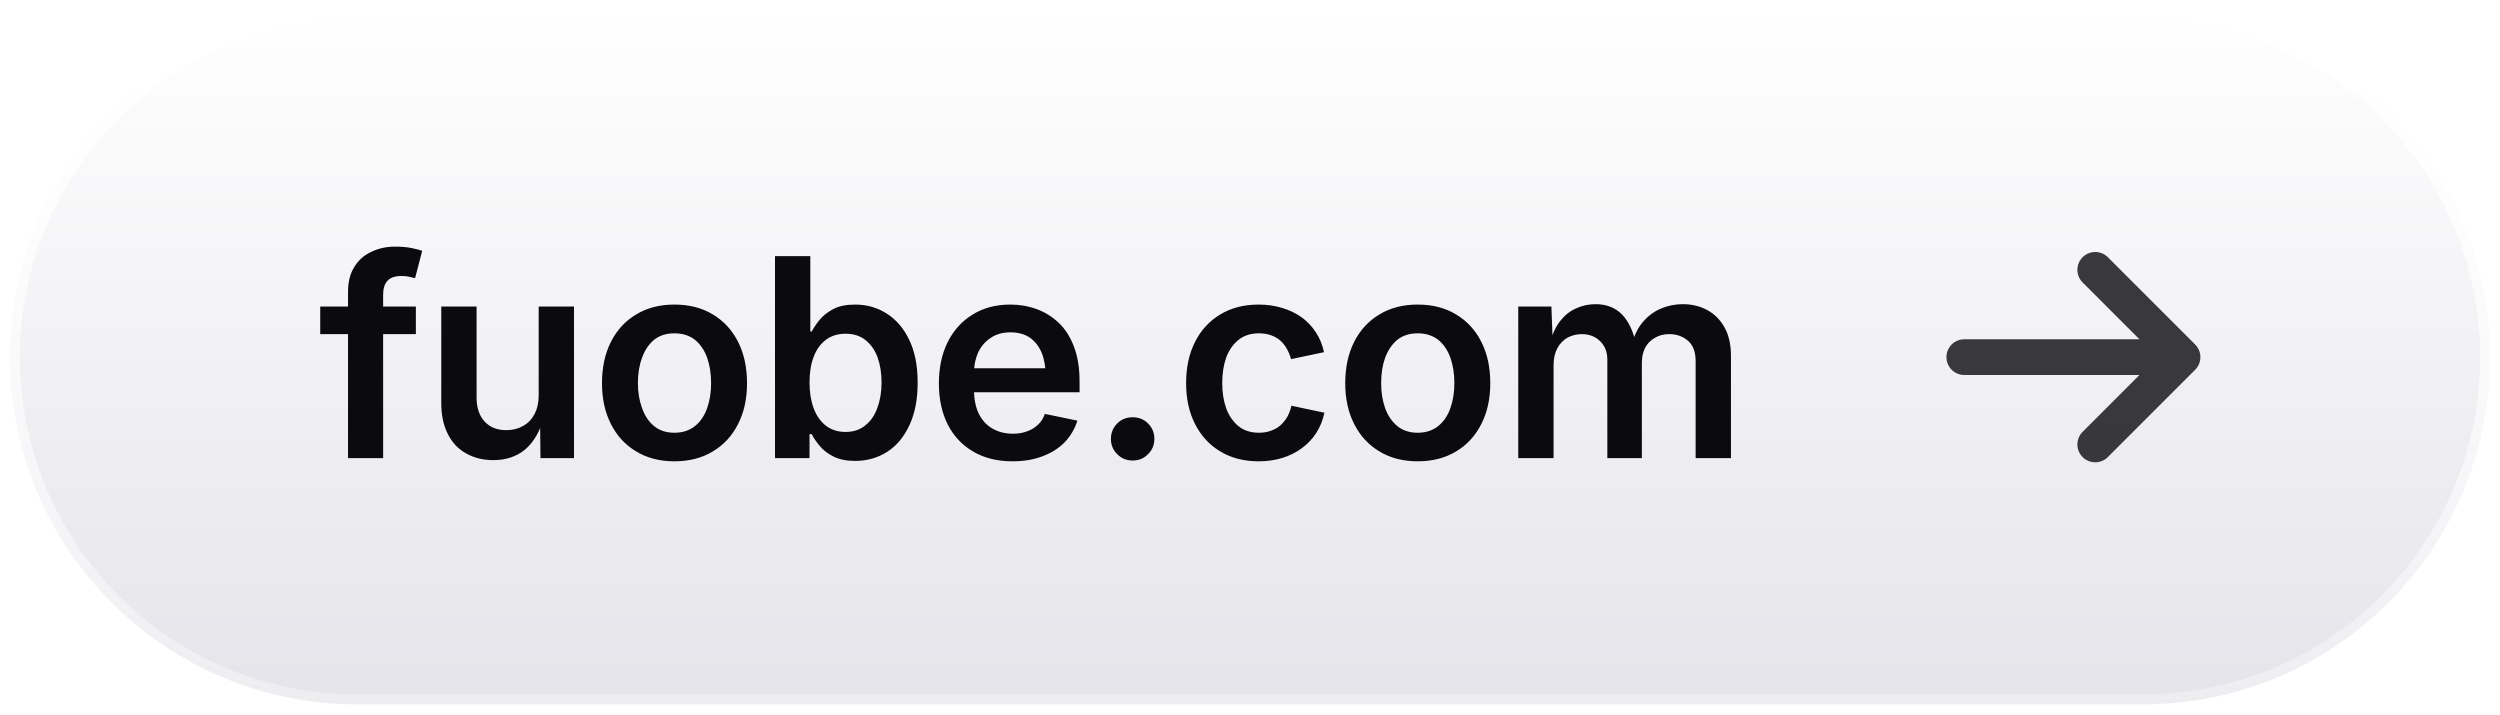
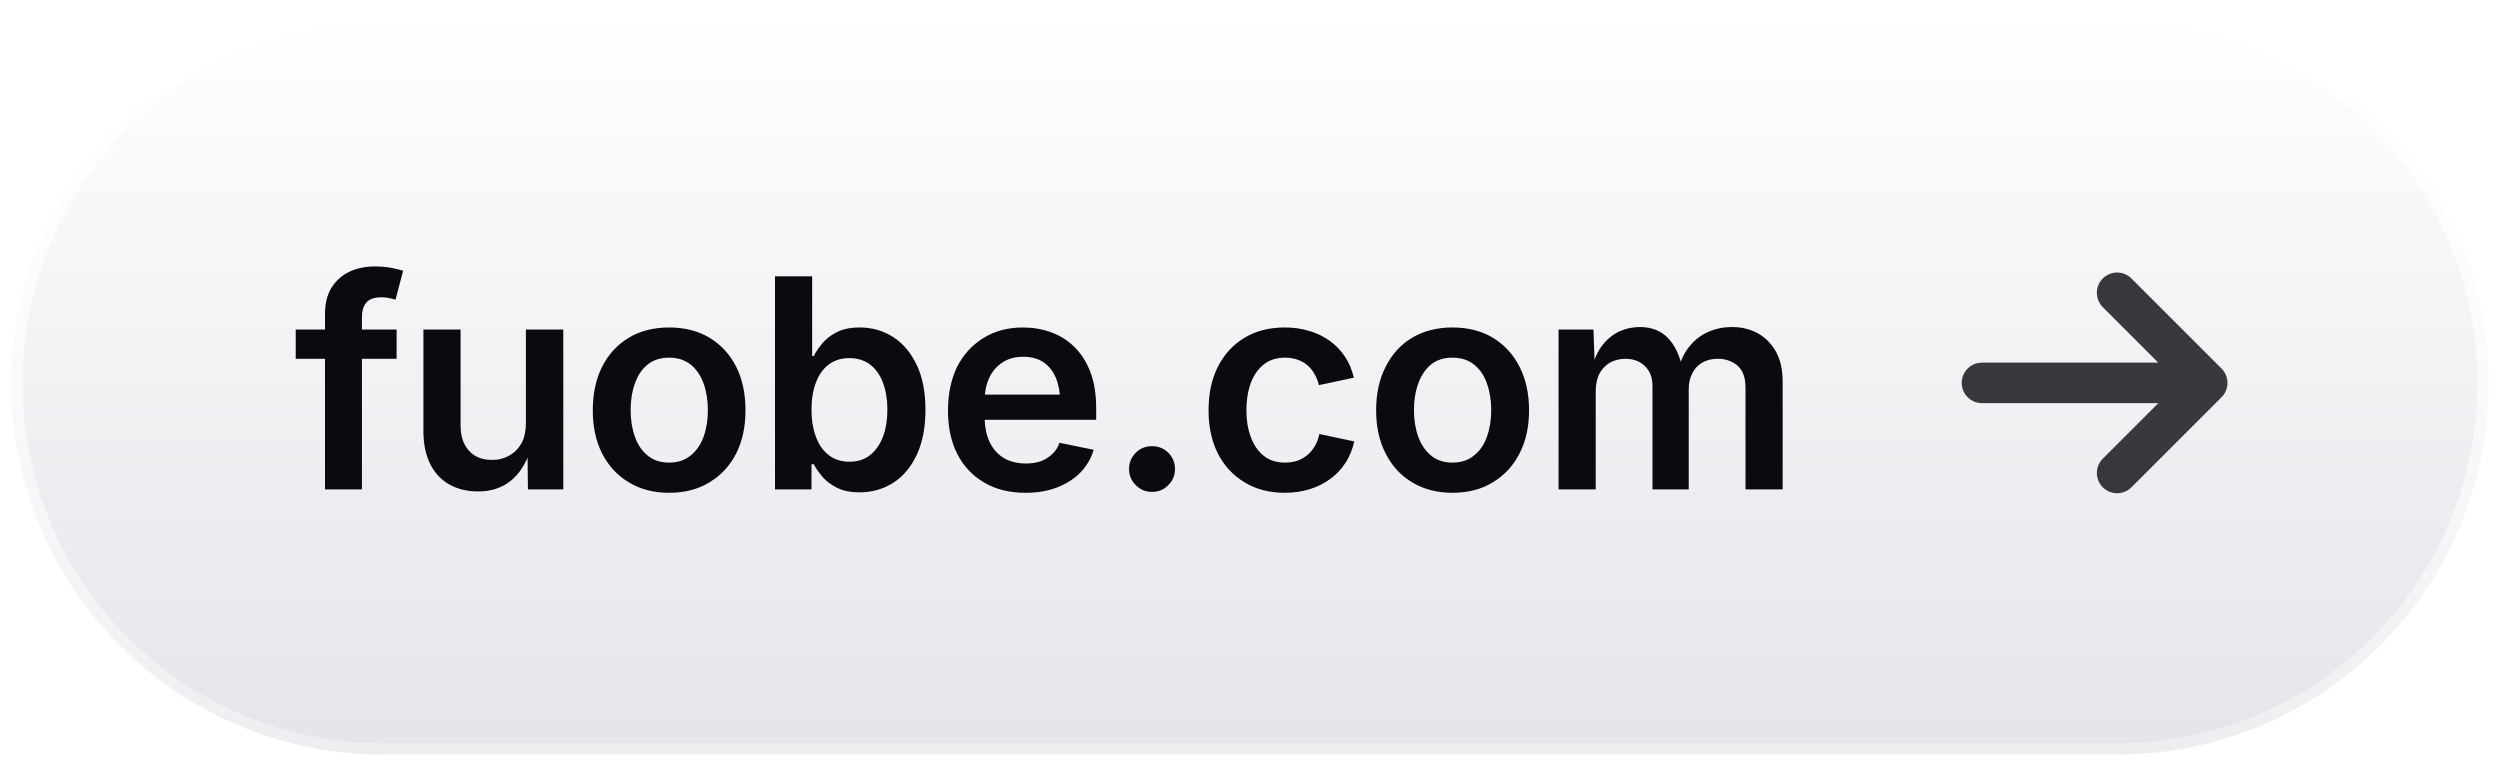
- <svg xmlns="http://www.w3.org/2000/svg" width="126" height="36" viewBox="0 0 126 36" role="img" aria-label="fuobe.com">
+ <svg xmlns="http://www.w3.org/2000/svg" width="111" height="34" viewBox="0 0 111 34" role="img" aria-label="fuobe.com">
  <defs>
    <linearGradient id="bg" x1="0" y1="0" x2="0" y2="1">
      <stop offset="0" stop-color="#ffffff" />
      <stop offset="1" stop-color="#e4e4ea" />
    </linearGradient>
    <linearGradient id="edge" x1="0" y1="0" x2="0" y2="1">
      <stop offset="0" stop-color="#ffffff" stop-opacity="0.9" />
      <stop offset="1" stop-color="#ffffff" stop-opacity="0.35" />
    </linearGradient>
  </defs>
-   <rect x="0.5" y="0.5" width="125" height="35" rx="17.5" fill="url(#bg)" stroke="url(#edge)" />
-   <path d="M99.00 18h11M105.60 13.60l4.40 4.40-4.40 4.40" stroke="#0b0b0f" stroke-opacity="0.8" stroke-width="1.8" fill="none" stroke-linecap="round" stroke-linejoin="round" />
-   <path d="M16.14 15.45L20.96 15.45L20.96 16.84L16.14 16.84L16.14 15.45ZM19.31 23.09L17.54 23.09L17.54 14.72Q17.54 13.95 17.86 13.45Q18.17 12.94 18.72 12.69Q19.26 12.43 19.91 12.43L19.91 12.43Q20.38 12.43 20.74 12.50Q21.11 12.58 21.28 12.64L21.28 12.64L20.92 14.02Q20.80 13.99 20.63 13.95Q20.46 13.91 20.24 13.91L20.24 13.91Q19.74 13.91 19.52 14.16Q19.31 14.40 19.31 14.86L19.31 14.86L19.31 23.09ZM24.86 23.19L24.86 23.19Q24.08 23.19 23.49 22.85Q22.89 22.52 22.57 21.87Q22.24 21.23 22.24 20.31L22.24 20.31L22.24 15.45L24.02 15.45L24.02 20.04Q24.02 20.80 24.42 21.24Q24.82 21.68 25.52 21.68L25.52 21.68Q25.99 21.68 26.36 21.47Q26.73 21.27 26.94 20.87Q27.15 20.47 27.15 19.93L27.15 19.93L27.15 15.45L28.93 15.45L28.93 23.09L27.24 23.09L27.22 21.21L27.36 21.21Q27.04 22.20 26.41 22.70Q25.78 23.19 24.86 23.19ZM33.99 23.25L33.99 23.25Q32.88 23.25 32.06 22.75Q31.24 22.26 30.79 21.37Q30.34 20.49 30.34 19.31L30.34 19.31Q30.34 18.12 30.79 17.23Q31.24 16.34 32.06 15.85Q32.88 15.35 33.99 15.35L33.99 15.35Q35.11 15.35 35.93 15.85Q36.75 16.34 37.20 17.23Q37.65 18.12 37.65 19.31L37.65 19.31Q37.65 20.49 37.20 21.37Q36.75 22.26 35.93 22.75Q35.11 23.25 33.99 23.25ZM33.99 21.81L33.99 21.81Q34.61 21.81 35.03 21.47Q35.44 21.14 35.64 20.57Q35.84 20.00 35.84 19.31L35.84 19.31Q35.84 18.60 35.64 18.03Q35.44 17.47 35.03 17.13Q34.61 16.80 33.99 16.80L33.99 16.80Q33.37 16.80 32.96 17.13Q32.56 17.47 32.36 18.03Q32.15 18.59 32.15 19.31L32.15 19.31Q32.15 20.00 32.36 20.57Q32.56 21.14 32.96 21.47Q33.37 21.81 33.99 21.81ZM43.09 23.23L43.09 23.23Q42.45 23.23 42.01 23.01Q41.57 22.79 41.31 22.47Q41.05 22.16 40.91 21.88L40.91 21.88L40.80 21.88L40.80 23.09L39.06 23.09L39.06 12.91L40.84 12.91L40.84 16.71L40.91 16.71Q41.05 16.44 41.30 16.13Q41.56 15.81 41.99 15.58Q42.42 15.35 43.10 15.35L43.10 15.35Q43.99 15.35 44.70 15.81Q45.41 16.26 45.83 17.14Q46.25 18.01 46.25 19.29L46.25 19.29Q46.25 20.54 45.84 21.42Q45.43 22.31 44.72 22.77Q44.00 23.23 43.09 23.23ZM42.62 21.77L42.62 21.77Q43.21 21.77 43.61 21.44Q44.02 21.12 44.22 20.55Q44.43 19.99 44.43 19.28L44.43 19.28Q44.43 18.57 44.23 18.01Q44.02 17.45 43.62 17.14Q43.22 16.82 42.62 16.82L42.62 16.82Q42.03 16.82 41.62 17.13Q41.22 17.43 41.01 17.98Q40.80 18.53 40.80 19.28L40.80 19.28Q40.80 20.02 41.01 20.58Q41.22 21.14 41.63 21.46Q42.04 21.77 42.62 21.77ZM51.03 23.25L51.03 23.25Q49.88 23.25 49.05 22.76Q48.22 22.28 47.77 21.40Q47.32 20.52 47.32 19.32L47.32 19.32Q47.32 18.14 47.76 17.25Q48.20 16.36 49.01 15.86Q49.82 15.35 50.92 15.35L50.92 15.35Q51.62 15.35 52.25 15.58Q52.88 15.81 53.37 16.28Q53.86 16.75 54.13 17.48Q54.41 18.21 54.41 19.21L54.41 19.21L54.41 19.77L48.16 19.77L48.16 18.56L53.53 18.56L52.70 18.92Q52.70 18.27 52.50 17.78Q52.30 17.30 51.91 17.02Q51.51 16.75 50.93 16.75L50.93 16.75Q50.34 16.75 49.93 17.03Q49.52 17.30 49.30 17.76Q49.09 18.23 49.09 18.79L49.09 18.79L49.09 19.63Q49.09 20.35 49.33 20.85Q49.58 21.35 50.02 21.60Q50.47 21.86 51.06 21.86L51.06 21.86Q51.44 21.86 51.76 21.74Q52.08 21.63 52.31 21.41Q52.55 21.19 52.66 20.86L52.66 20.86L54.30 21.20Q54.11 21.81 53.67 22.28Q53.22 22.74 52.56 22.99Q51.89 23.25 51.03 23.25ZM57.08 23.21L57.08 23.21Q56.62 23.21 56.31 22.89Q55.99 22.58 55.99 22.12L55.99 22.12Q55.99 21.66 56.31 21.34Q56.62 21.03 57.08 21.03L57.08 21.03Q57.55 21.03 57.86 21.34Q58.18 21.66 58.18 22.12L58.18 22.12Q58.18 22.58 57.86 22.89Q57.55 23.21 57.08 23.21ZM63.44 23.25L63.44 23.25Q62.32 23.25 61.50 22.75Q60.68 22.26 60.23 21.37Q59.78 20.49 59.78 19.31L59.78 19.31Q59.78 18.12 60.23 17.23Q60.68 16.34 61.50 15.85Q62.32 15.35 63.44 15.35L63.44 15.35Q64.07 15.35 64.62 15.52Q65.16 15.68 65.60 15.99Q66.03 16.30 66.32 16.75Q66.61 17.19 66.73 17.75L66.73 17.75L65.07 18.10Q64.99 17.81 64.85 17.57Q64.71 17.32 64.51 17.15Q64.30 16.98 64.04 16.89Q63.77 16.80 63.45 16.80L63.45 16.80Q62.83 16.80 62.42 17.13Q62.01 17.46 61.80 18.02Q61.60 18.59 61.60 19.31L61.60 19.31Q61.60 20.01 61.80 20.58Q62.01 21.14 62.42 21.48Q62.83 21.81 63.45 21.81L63.45 21.81Q63.78 21.81 64.05 21.71Q64.32 21.62 64.53 21.44Q64.73 21.26 64.88 21.01Q65.02 20.75 65.09 20.45L65.09 20.45L66.75 20.80Q66.63 21.37 66.34 21.82Q66.05 22.27 65.61 22.59Q65.18 22.91 64.63 23.08Q64.08 23.25 63.44 23.25ZM71.45 23.25L71.45 23.25Q70.34 23.25 69.52 22.75Q68.70 22.26 68.25 21.37Q67.80 20.49 67.80 19.31L67.80 19.31Q67.80 18.12 68.25 17.23Q68.70 16.34 69.52 15.85Q70.34 15.35 71.45 15.35L71.45 15.35Q72.57 15.35 73.39 15.85Q74.21 16.34 74.66 17.23Q75.11 18.12 75.11 19.31L75.11 19.31Q75.11 20.49 74.66 21.37Q74.21 22.26 73.39 22.75Q72.57 23.25 71.45 23.25ZM71.45 21.81L71.45 21.81Q72.07 21.81 72.49 21.47Q72.90 21.14 73.10 20.57Q73.30 20.00 73.30 19.31L73.30 19.31Q73.30 18.60 73.10 18.03Q72.90 17.47 72.49 17.13Q72.07 16.80 71.45 16.80L71.45 16.80Q70.83 16.80 70.42 17.13Q70.02 17.47 69.81 18.03Q69.61 18.59 69.61 19.31L69.61 19.31Q69.61 20.00 69.81 20.57Q70.02 21.14 70.42 21.47Q70.83 21.81 71.45 21.81ZM78.30 23.09L76.52 23.09L76.52 15.45L78.19 15.45L78.26 17.29L78.13 17.29Q78.29 16.61 78.64 16.17Q78.98 15.74 79.44 15.54Q79.90 15.33 80.41 15.33L80.41 15.33Q81.24 15.33 81.75 15.85Q82.25 16.37 82.47 17.38L82.47 17.38L82.25 17.38Q82.41 16.69 82.79 16.24Q83.17 15.79 83.69 15.56Q84.22 15.33 84.81 15.33L84.81 15.33Q85.50 15.33 86.05 15.63Q86.60 15.93 86.92 16.51Q87.24 17.08 87.24 17.94L87.24 17.94L87.24 23.09L85.46 23.09L85.46 18.21Q85.46 17.50 85.07 17.17Q84.68 16.84 84.13 16.84L84.13 16.84Q83.71 16.84 83.40 17.03Q83.08 17.21 82.91 17.54Q82.75 17.86 82.75 18.29L82.75 18.29L82.75 23.09L81.01 23.09L81.01 18.13Q81.01 17.55 80.65 17.20Q80.29 16.84 79.72 16.84L79.72 16.84Q79.33 16.84 79.00 17.02Q78.68 17.20 78.49 17.55Q78.30 17.90 78.30 18.41L78.30 18.41L78.30 23.09Z" fill="#0b0b0f" />
+   <rect x="0.5" y="0.5" width="110" height="33" rx="16.5" fill="url(#bg)" stroke="url(#edge)" />
+   <path d="M88.00 17h10M94.00 13.00l4.00 4.00-4.00 4.00" stroke="#0b0b0f" stroke-opacity="0.8" stroke-width="1.8" fill="none" stroke-linecap="round" stroke-linejoin="round" />
+   <path d="M13.13 14.63L17.61 14.63L17.61 15.93L13.13 15.93L13.13 14.63ZM16.07 21.73L14.43 21.73L14.43 13.95Q14.43 13.24 14.72 12.77Q15.02 12.30 15.52 12.06Q16.03 11.83 16.63 11.83L16.63 11.83Q17.07 11.83 17.41 11.90Q17.74 11.97 17.90 12.02L17.90 12.02L17.56 13.31Q17.46 13.27 17.30 13.24Q17.15 13.20 16.94 13.20L16.94 13.20Q16.47 13.20 16.27 13.43Q16.07 13.66 16.07 14.08L16.07 14.08L16.07 21.73ZM21.23 21.82L21.23 21.82Q20.50 21.82 19.95 21.51Q19.40 21.20 19.10 20.60Q18.80 20.00 18.80 19.15L18.80 19.15L18.80 14.63L20.45 14.63L20.45 18.89Q20.45 19.60 20.82 20.01Q21.19 20.42 21.84 20.42L21.84 20.42Q22.28 20.42 22.62 20.22Q22.96 20.03 23.16 19.67Q23.35 19.30 23.35 18.79L23.35 18.79L23.35 14.63L25.01 14.63L25.01 21.73L23.44 21.73L23.42 19.98L23.55 19.98Q23.25 20.90 22.66 21.36Q22.08 21.82 21.23 21.82ZM29.71 21.88L29.71 21.88Q28.67 21.88 27.91 21.41Q27.15 20.95 26.73 20.13Q26.32 19.31 26.32 18.22L26.32 18.22Q26.32 17.11 26.73 16.29Q27.15 15.46 27.91 15.00Q28.67 14.54 29.71 14.54L29.71 14.54Q30.75 14.54 31.51 15.00Q32.27 15.46 32.69 16.29Q33.10 17.11 33.10 18.22L33.10 18.22Q33.10 19.31 32.69 20.13Q32.27 20.95 31.51 21.41Q30.75 21.88 29.71 21.88ZM29.71 20.54L29.71 20.54Q30.28 20.54 30.67 20.22Q31.05 19.91 31.24 19.39Q31.43 18.86 31.43 18.21L31.43 18.21Q31.43 17.56 31.24 17.03Q31.05 16.50 30.67 16.19Q30.28 15.88 29.71 15.88L29.71 15.88Q29.13 15.88 28.75 16.19Q28.37 16.50 28.19 17.03Q28.00 17.55 28.00 18.21L28.00 18.21Q28.00 18.86 28.19 19.39Q28.37 19.91 28.75 20.22Q29.13 20.54 29.71 20.54ZM38.16 21.86L38.16 21.86Q37.56 21.86 37.15 21.65Q36.74 21.44 36.50 21.15Q36.26 20.86 36.13 20.61L36.13 20.61L36.03 20.61L36.03 21.73L34.41 21.73L34.41 12.27L36.06 12.27L36.06 15.81L36.13 15.81Q36.26 15.55 36.50 15.26Q36.73 14.97 37.13 14.76Q37.54 14.54 38.17 14.54L38.17 14.54Q38.99 14.54 39.65 14.96Q40.31 15.38 40.70 16.20Q41.09 17.01 41.09 18.19L41.09 18.19Q41.09 19.36 40.71 20.18Q40.33 21.00 39.67 21.43Q39.00 21.86 38.16 21.86ZM37.71 20.50L37.71 20.50Q38.27 20.50 38.64 20.20Q39.02 19.89 39.21 19.37Q39.40 18.85 39.40 18.19L39.40 18.19Q39.40 17.53 39.21 17.01Q39.02 16.49 38.65 16.20Q38.27 15.90 37.71 15.90L37.71 15.90Q37.17 15.90 36.79 16.19Q36.42 16.47 36.23 16.98Q36.03 17.50 36.03 18.19L36.03 18.19Q36.03 18.88 36.23 19.40Q36.42 19.92 36.80 20.21Q37.18 20.50 37.71 20.50ZM45.53 21.88L45.53 21.88Q44.46 21.88 43.69 21.42Q42.92 20.97 42.50 20.15Q42.09 19.34 42.09 18.23L42.09 18.23Q42.09 17.13 42.49 16.30Q42.90 15.48 43.66 15.01Q44.41 14.54 45.42 14.54L45.42 14.54Q46.07 14.54 46.66 14.75Q47.25 14.96 47.70 15.40Q48.15 15.84 48.41 16.51Q48.67 17.19 48.67 18.12L48.67 18.12L48.67 18.64L42.87 18.64L42.87 17.52L47.85 17.52L47.07 17.85Q47.07 17.25 46.89 16.80Q46.71 16.35 46.34 16.09Q45.98 15.84 45.43 15.84L45.43 15.84Q44.88 15.84 44.50 16.10Q44.12 16.35 43.92 16.78Q43.72 17.21 43.72 17.74L43.72 17.74L43.72 18.51Q43.72 19.18 43.95 19.65Q44.18 20.11 44.59 20.35Q45.01 20.58 45.55 20.58L45.55 20.58Q45.91 20.58 46.21 20.48Q46.50 20.37 46.72 20.16Q46.94 19.96 47.04 19.66L47.04 19.66L48.56 19.97Q48.39 20.54 47.98 20.97Q47.56 21.40 46.94 21.64Q46.33 21.88 45.53 21.88ZM51.15 21.84L51.15 21.84Q50.72 21.84 50.43 21.54Q50.13 21.25 50.13 20.82L50.13 20.82Q50.13 20.40 50.43 20.10Q50.72 19.81 51.15 19.81L51.15 19.81Q51.58 19.81 51.87 20.10Q52.17 20.40 52.17 20.82L52.17 20.82Q52.17 21.25 51.87 21.54Q51.58 21.84 51.15 21.84ZM57.05 21.88L57.05 21.88Q56.01 21.88 55.25 21.41Q54.49 20.95 54.07 20.13Q53.66 19.31 53.66 18.22L53.66 18.22Q53.66 17.11 54.07 16.29Q54.49 15.46 55.25 15.00Q56.01 14.54 57.05 14.54L57.05 14.54Q57.64 14.54 58.15 14.70Q58.65 14.85 59.05 15.14Q59.45 15.43 59.72 15.84Q59.99 16.25 60.11 16.77L60.11 16.77L58.56 17.10Q58.49 16.82 58.36 16.60Q58.23 16.37 58.04 16.21Q57.85 16.05 57.61 15.97Q57.36 15.88 57.06 15.88L57.06 15.88Q56.48 15.88 56.10 16.19Q55.72 16.50 55.53 17.02Q55.34 17.55 55.34 18.21L55.34 18.21Q55.34 18.87 55.53 19.39Q55.72 19.92 56.10 20.23Q56.48 20.54 57.06 20.54L57.06 20.54Q57.36 20.54 57.62 20.45Q57.87 20.36 58.06 20.19Q58.25 20.03 58.39 19.79Q58.52 19.56 58.58 19.27L58.58 19.27L60.13 19.60Q60.01 20.13 59.74 20.55Q59.47 20.97 59.07 21.26Q58.67 21.56 58.15 21.72Q57.64 21.88 57.05 21.88ZM64.49 21.88L64.49 21.88Q63.46 21.88 62.69 21.41Q61.93 20.95 61.52 20.13Q61.10 19.31 61.10 18.22L61.10 18.22Q61.10 17.11 61.52 16.29Q61.93 15.46 62.69 15.00Q63.46 14.54 64.49 14.54L64.49 14.54Q65.53 14.54 66.29 15.00Q67.05 15.46 67.47 16.29Q67.89 17.11 67.89 18.22L67.89 18.22Q67.89 19.31 67.47 20.13Q67.05 20.95 66.29 21.41Q65.53 21.88 64.49 21.88ZM64.49 20.54L64.49 20.54Q65.07 20.54 65.45 20.22Q65.84 19.91 66.02 19.39Q66.21 18.86 66.21 18.21L66.21 18.21Q66.21 17.56 66.02 17.03Q65.84 16.50 65.45 16.19Q65.07 15.88 64.49 15.88L64.49 15.88Q63.91 15.88 63.53 16.19Q63.16 16.50 62.97 17.03Q62.78 17.55 62.78 18.21L62.78 18.21Q62.78 18.86 62.97 19.39Q63.16 19.91 63.53 20.22Q63.91 20.54 64.49 20.54ZM70.85 21.73L69.20 21.73L69.20 14.63L70.75 14.63L70.81 16.34L70.69 16.34Q70.84 15.71 71.16 15.31Q71.48 14.91 71.91 14.71Q72.34 14.52 72.81 14.52L72.81 14.52Q73.58 14.52 74.05 15.00Q74.52 15.48 74.72 16.42L74.72 16.42L74.52 16.42Q74.67 15.79 75.02 15.37Q75.37 14.94 75.86 14.73Q76.34 14.52 76.90 14.52L76.90 14.52Q77.54 14.52 78.05 14.80Q78.55 15.08 78.85 15.61Q79.15 16.15 79.15 16.94L79.15 16.94L79.15 21.73L77.50 21.73L77.50 17.20Q77.50 16.54 77.14 16.23Q76.78 15.93 76.27 15.93L76.27 15.93Q75.87 15.93 75.58 16.10Q75.29 16.27 75.14 16.57Q74.98 16.87 74.98 17.27L74.98 17.27L74.98 21.73L73.37 21.73L73.37 17.12Q73.37 16.58 73.03 16.25Q72.69 15.93 72.17 15.93L72.17 15.93Q71.81 15.93 71.50 16.09Q71.20 16.26 71.02 16.58Q70.85 16.90 70.85 17.38L70.85 17.38L70.85 21.73Z" fill="#0b0b0f" />
</svg>
